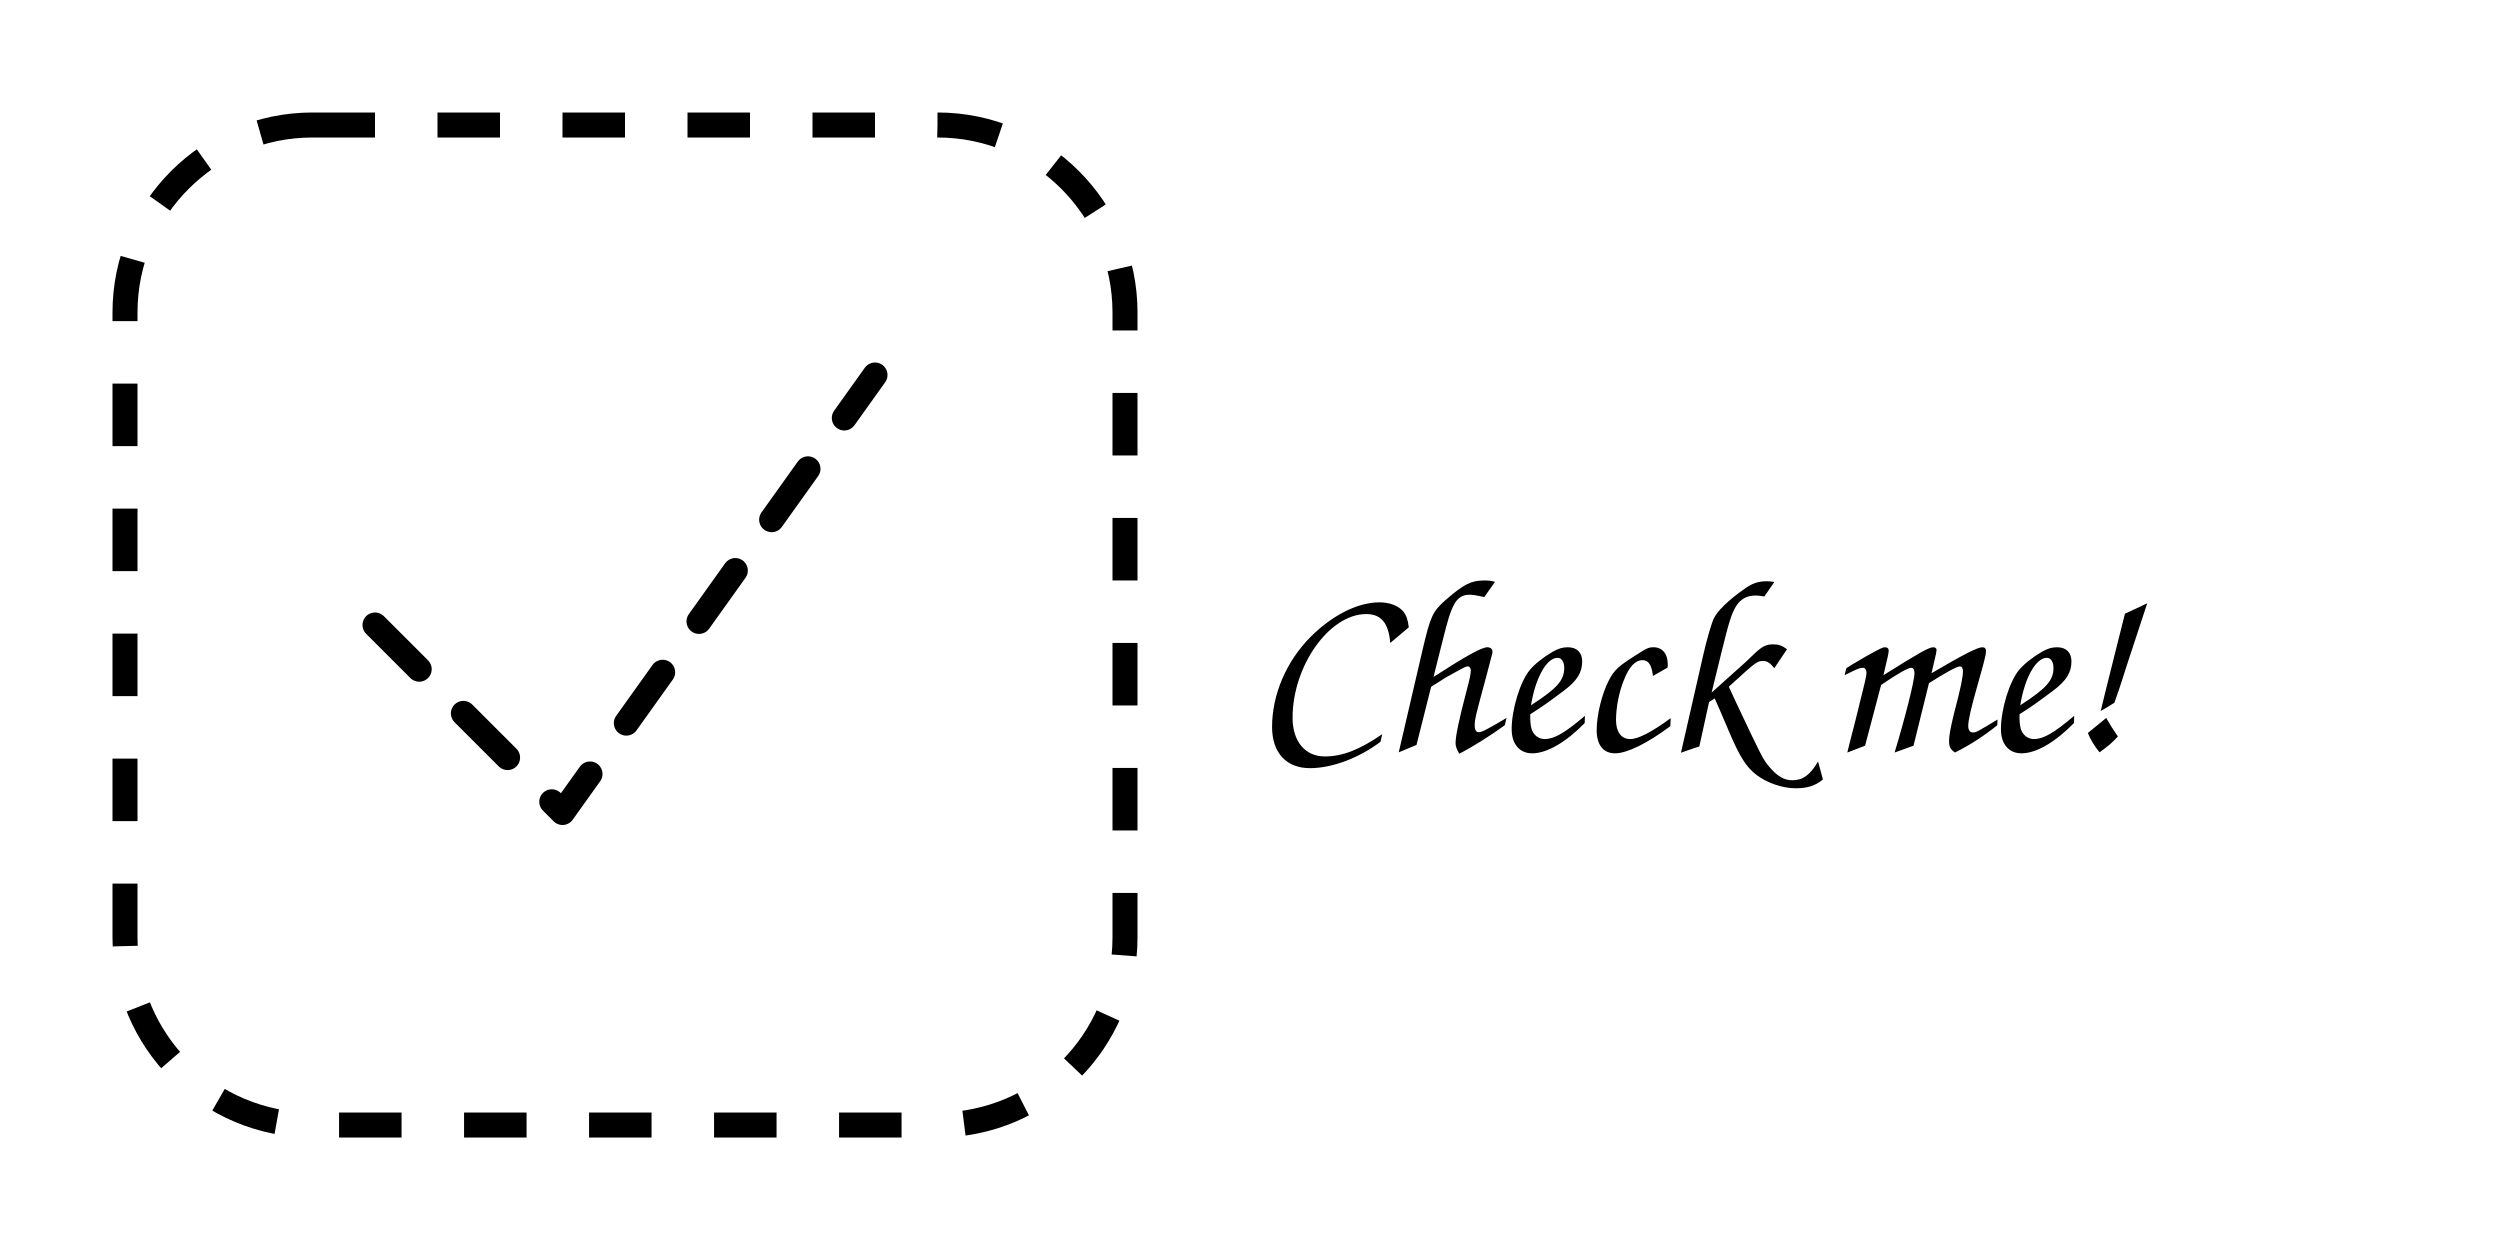
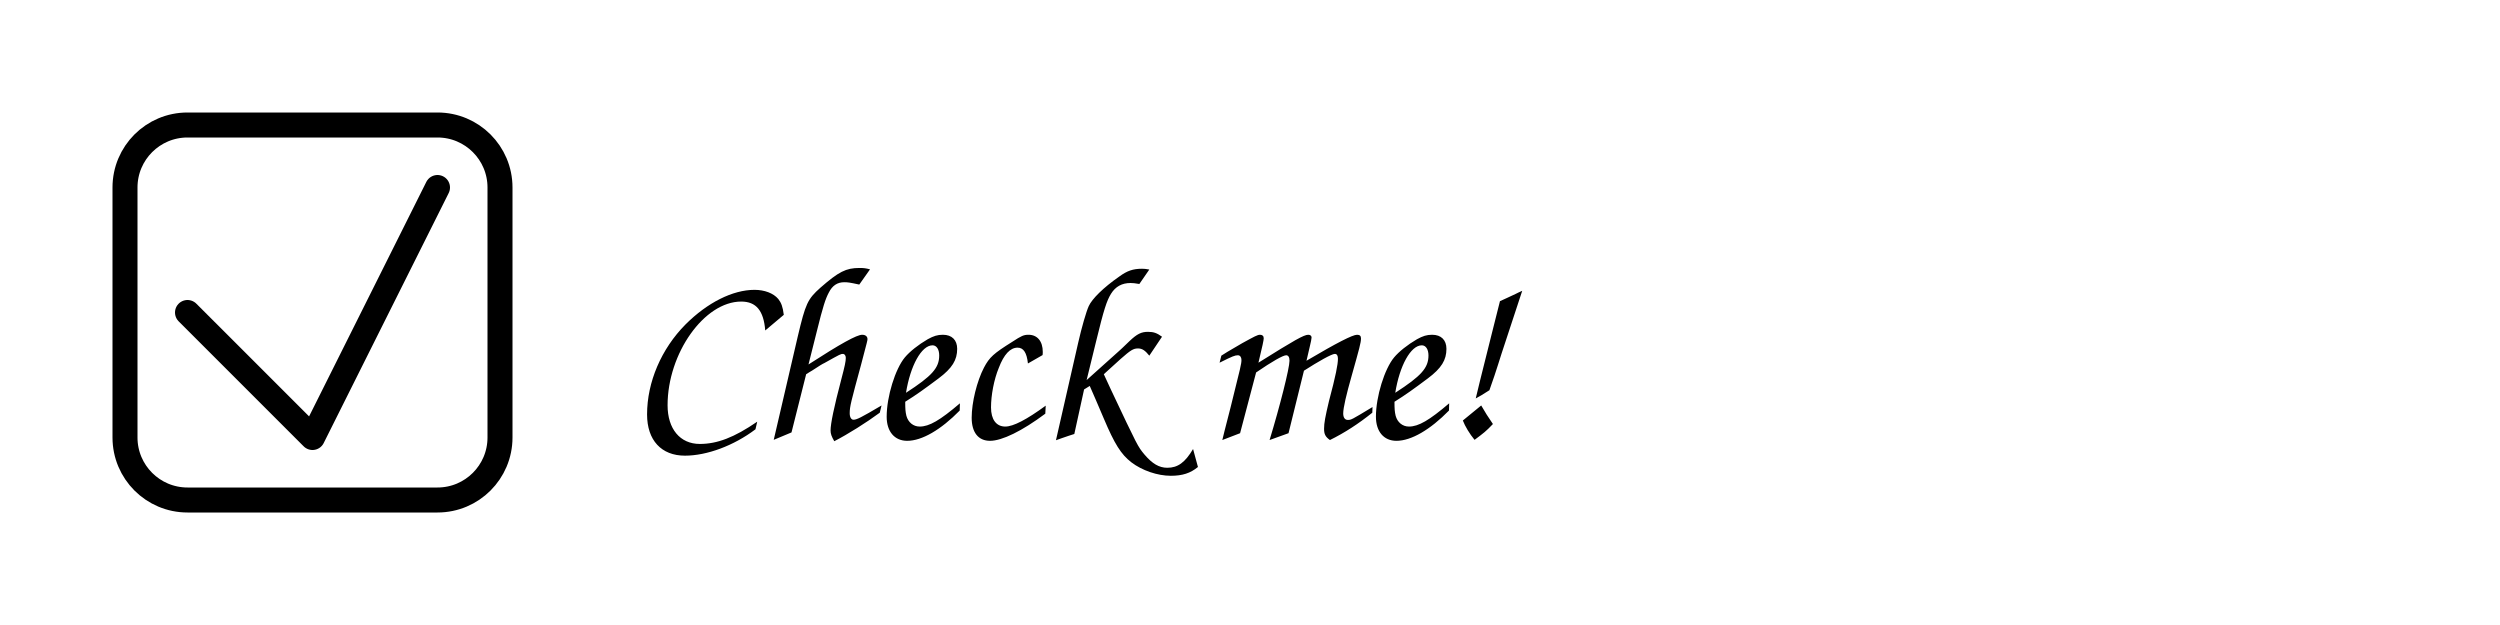
- <svg xmlns="http://www.w3.org/2000/svg" width="200" height="100">
-   <rect x="10" y="10" width="80" height="80" rx="15" ry="15" style="fill:none;stroke:black;stroke-width:2;stroke-dasharray:5,5" />
-   <polyline points="30,50 45,65 70,30" style="fill:none;stroke:black;stroke-width:2;stroke-linecap:round;stroke-linejoin:round;stroke-dasharray:5,5" />
-   <text x="100" y="60" font-family="Comic Sans MS, cursive" font-size="20" fill="black">
+ <svg xmlns="http://www.w3.org/2000/svg" width="200" height="50">
+   <rect x="10" y="10" width="30" height="30" rx="5" ry="5" style="fill:none;stroke:black;stroke-width:2" />
+   <polyline points="15,25 25,35 35,15" style="fill:none;stroke:black;stroke-width:2;stroke-linecap:round;stroke-linejoin:round" />
+   <text x="50" y="35" font-family="Comic Sans MS, cursive" font-size="20" fill="black">
    Check me!
  </text>
</svg>
